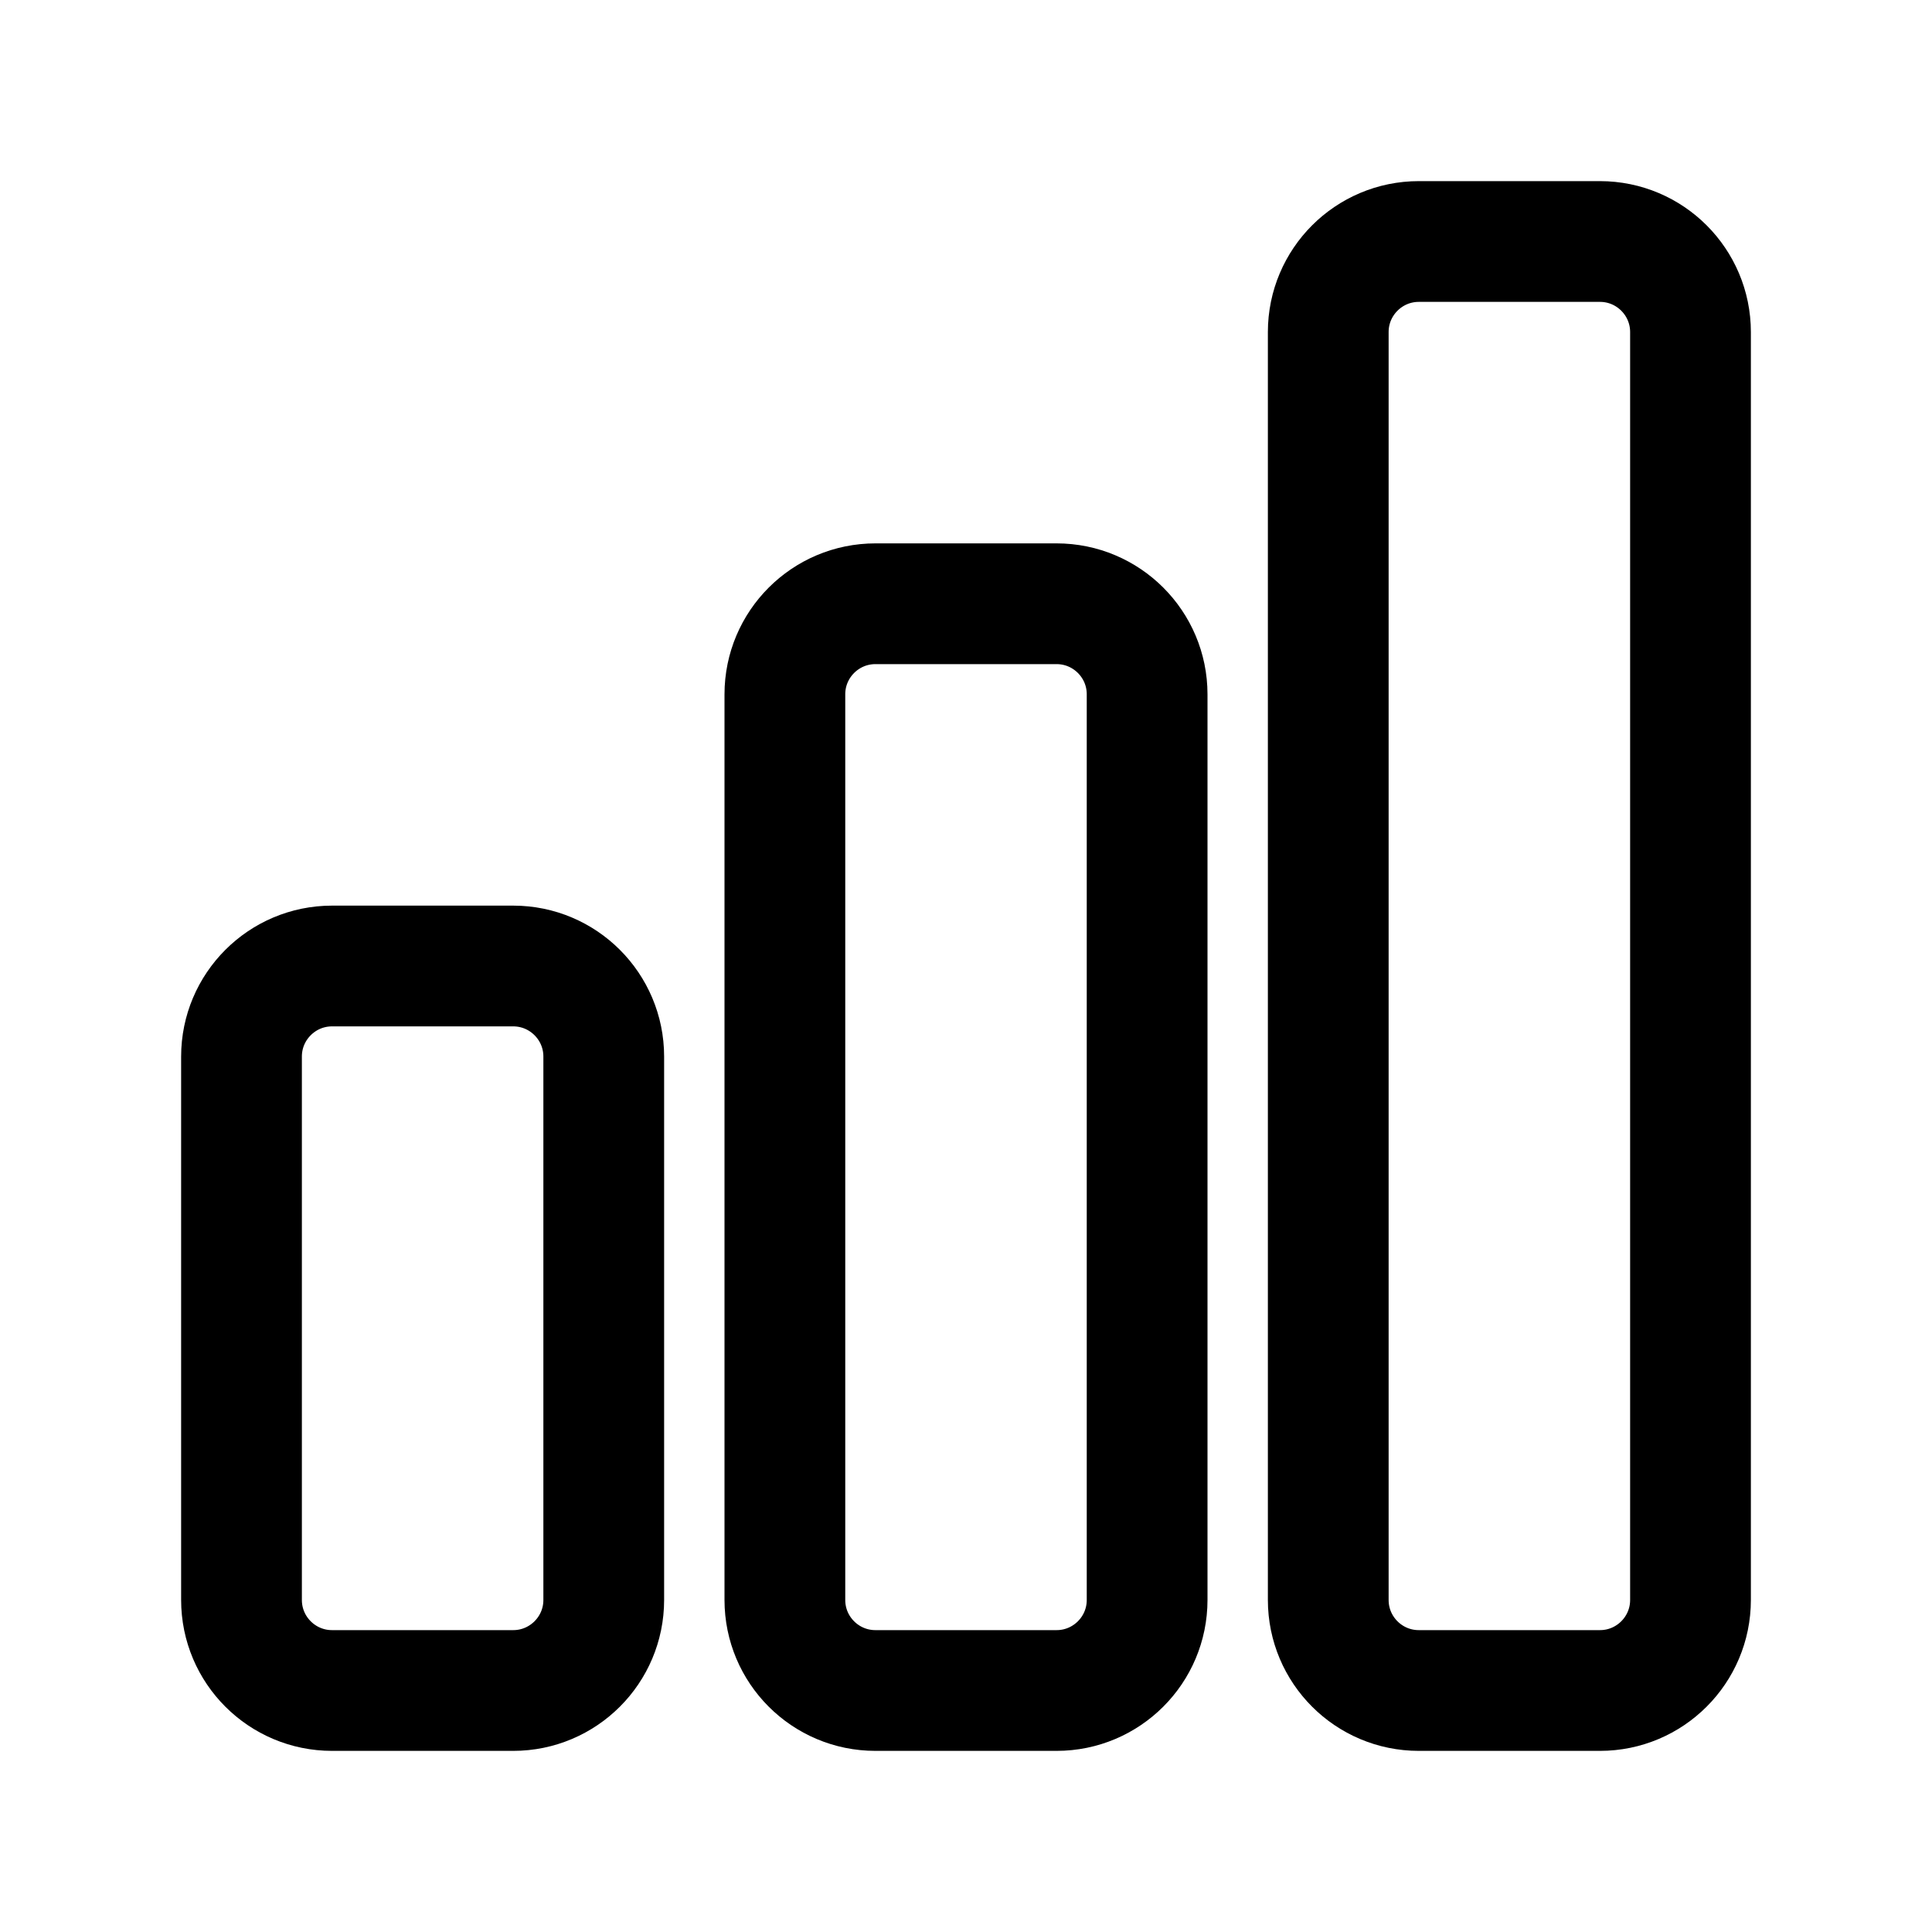
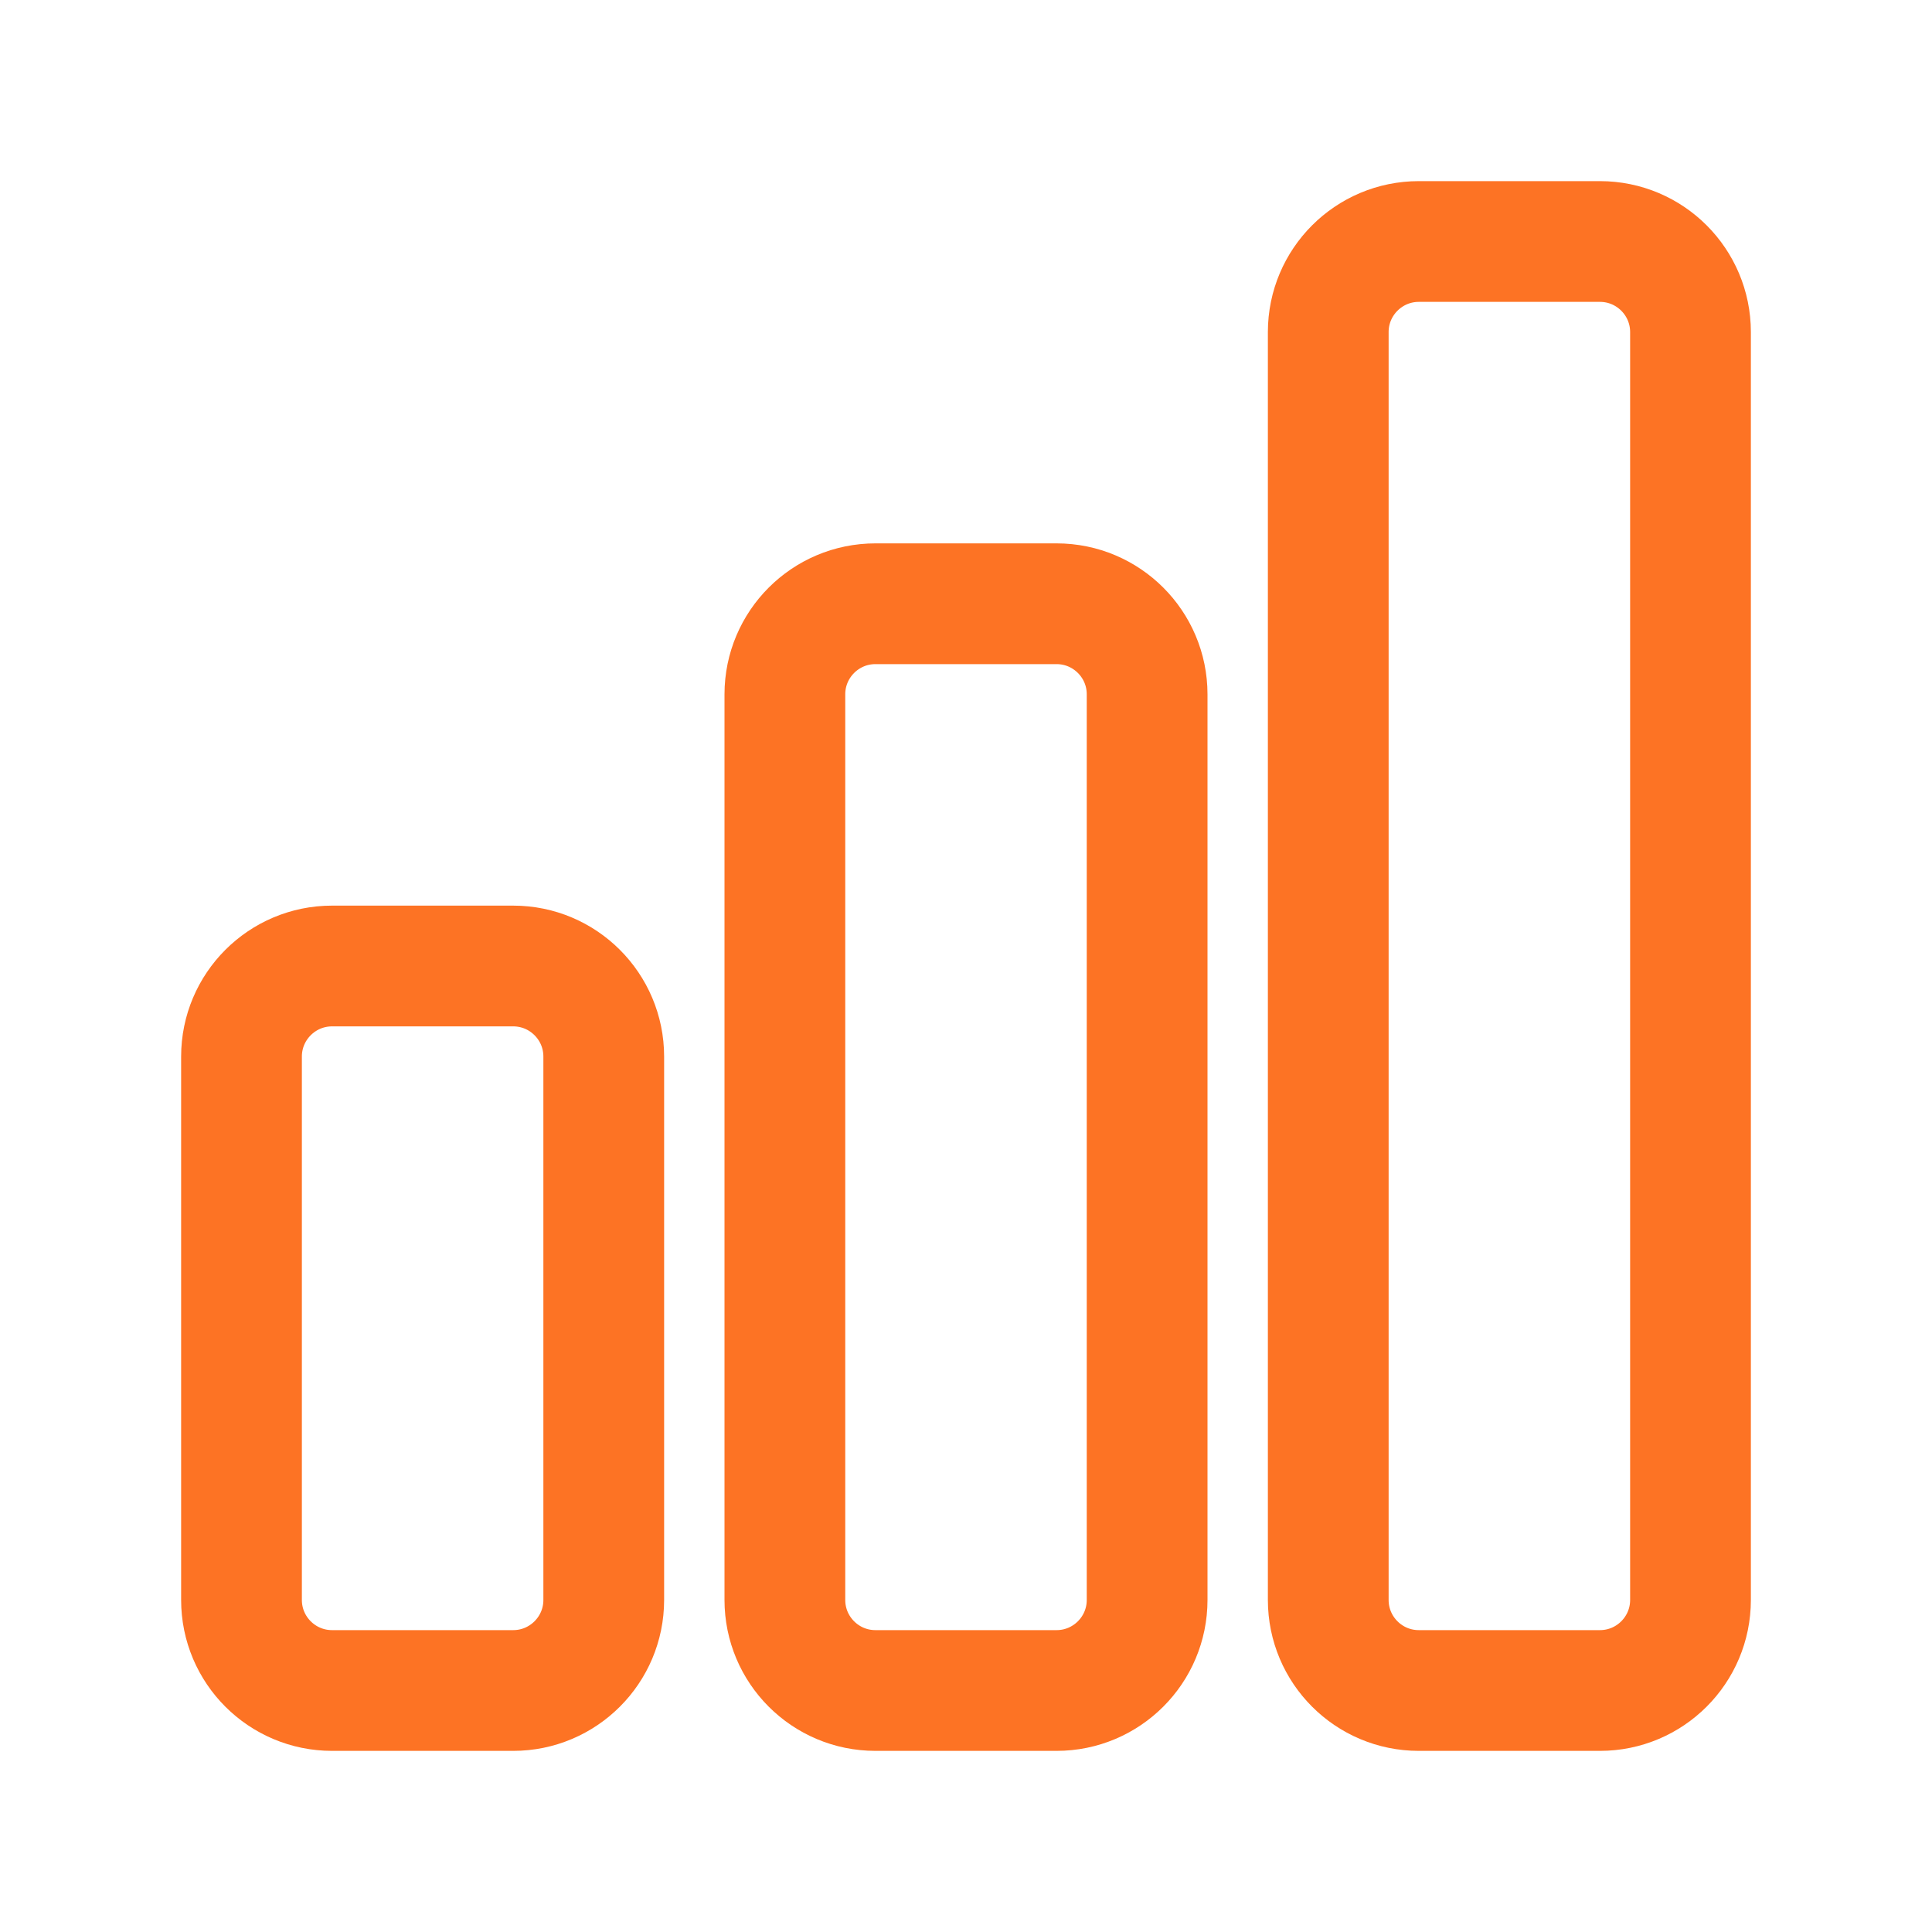
- <svg xmlns="http://www.w3.org/2000/svg" fill="none" viewBox="0 0 24 24" stroke-width="1.5" stroke="currentColor" class="w-6 h-6">
+ <svg xmlns="http://www.w3.org/2000/svg" fill="none" viewBox="0 0 24 24" stroke-width="1.5" stroke="#fd7324" class="w-6 h-6">
  <path stroke-linecap="round" stroke-linejoin="round" d="M3 13.125C3 12.504 3.504 12 4.125 12h2.25c.621 0 1.125.504 1.125 1.125v6.75C7.5 20.496 6.996 21 6.375 21h-2.25A1.125 1.125 0 013 19.875v-6.75zM9.75 8.625c0-.621.504-1.125 1.125-1.125h2.25c.621 0 1.125.504 1.125 1.125v11.25c0 .621-.504 1.125-1.125 1.125h-2.25a1.125 1.125 0 01-1.125-1.125V8.625zM16.5 4.125c0-.621.504-1.125 1.125-1.125h2.25C20.496 3 21 3.504 21 4.125v15.75c0 .621-.504 1.125-1.125 1.125h-2.25a1.125 1.125 0 01-1.125-1.125V4.125z" />
</svg>
